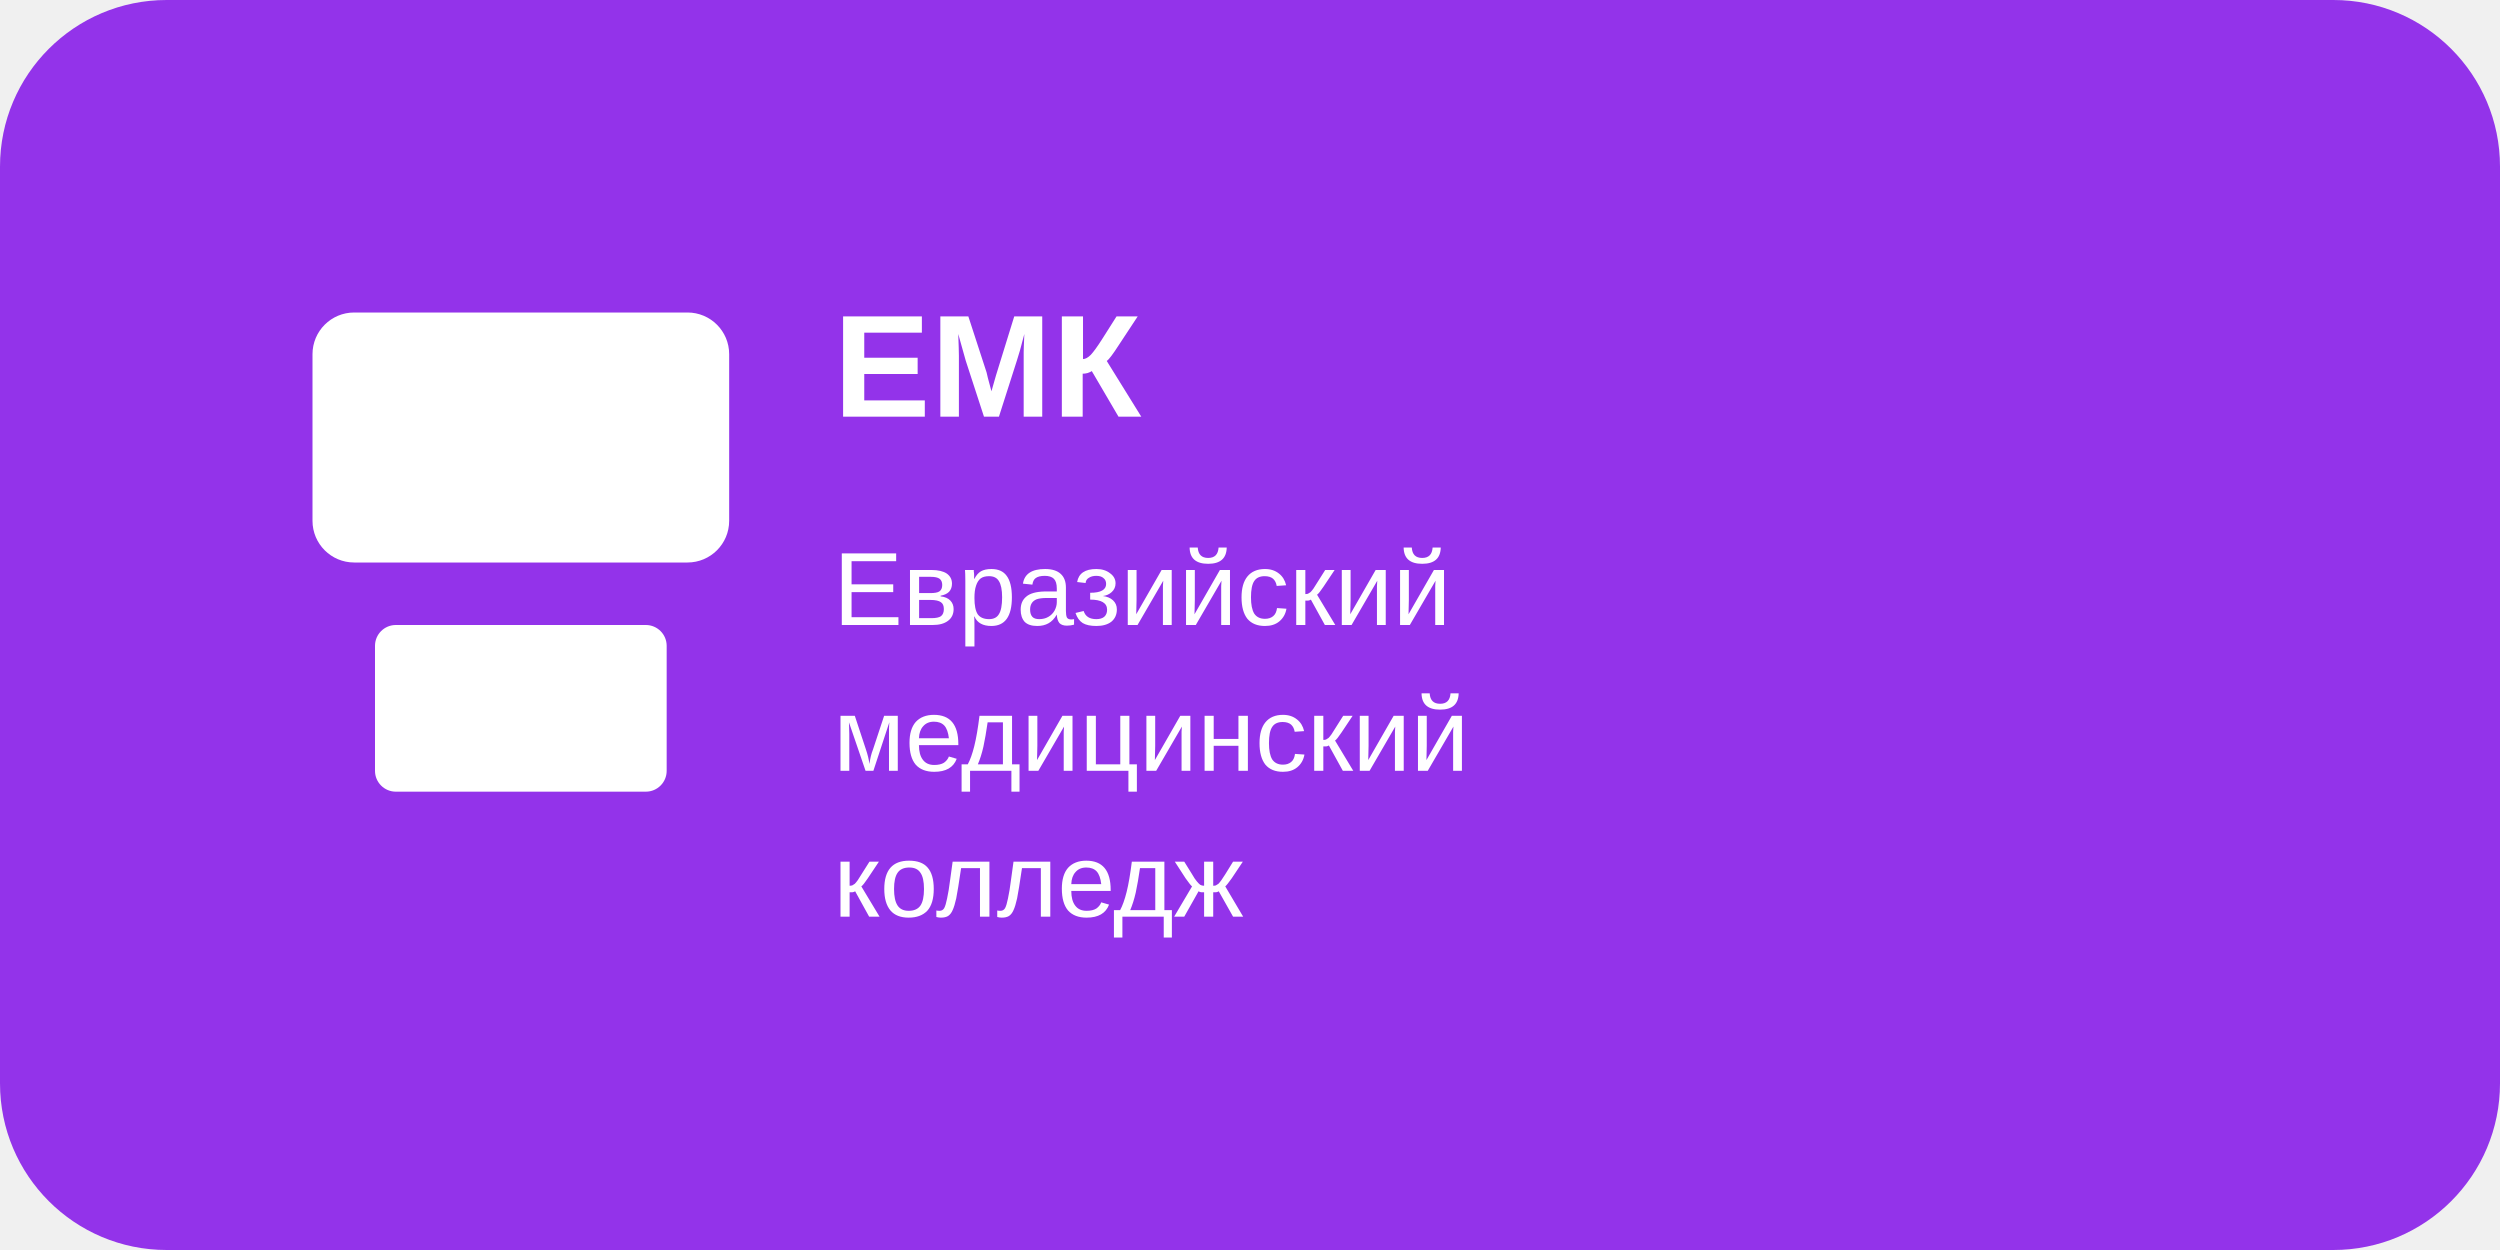
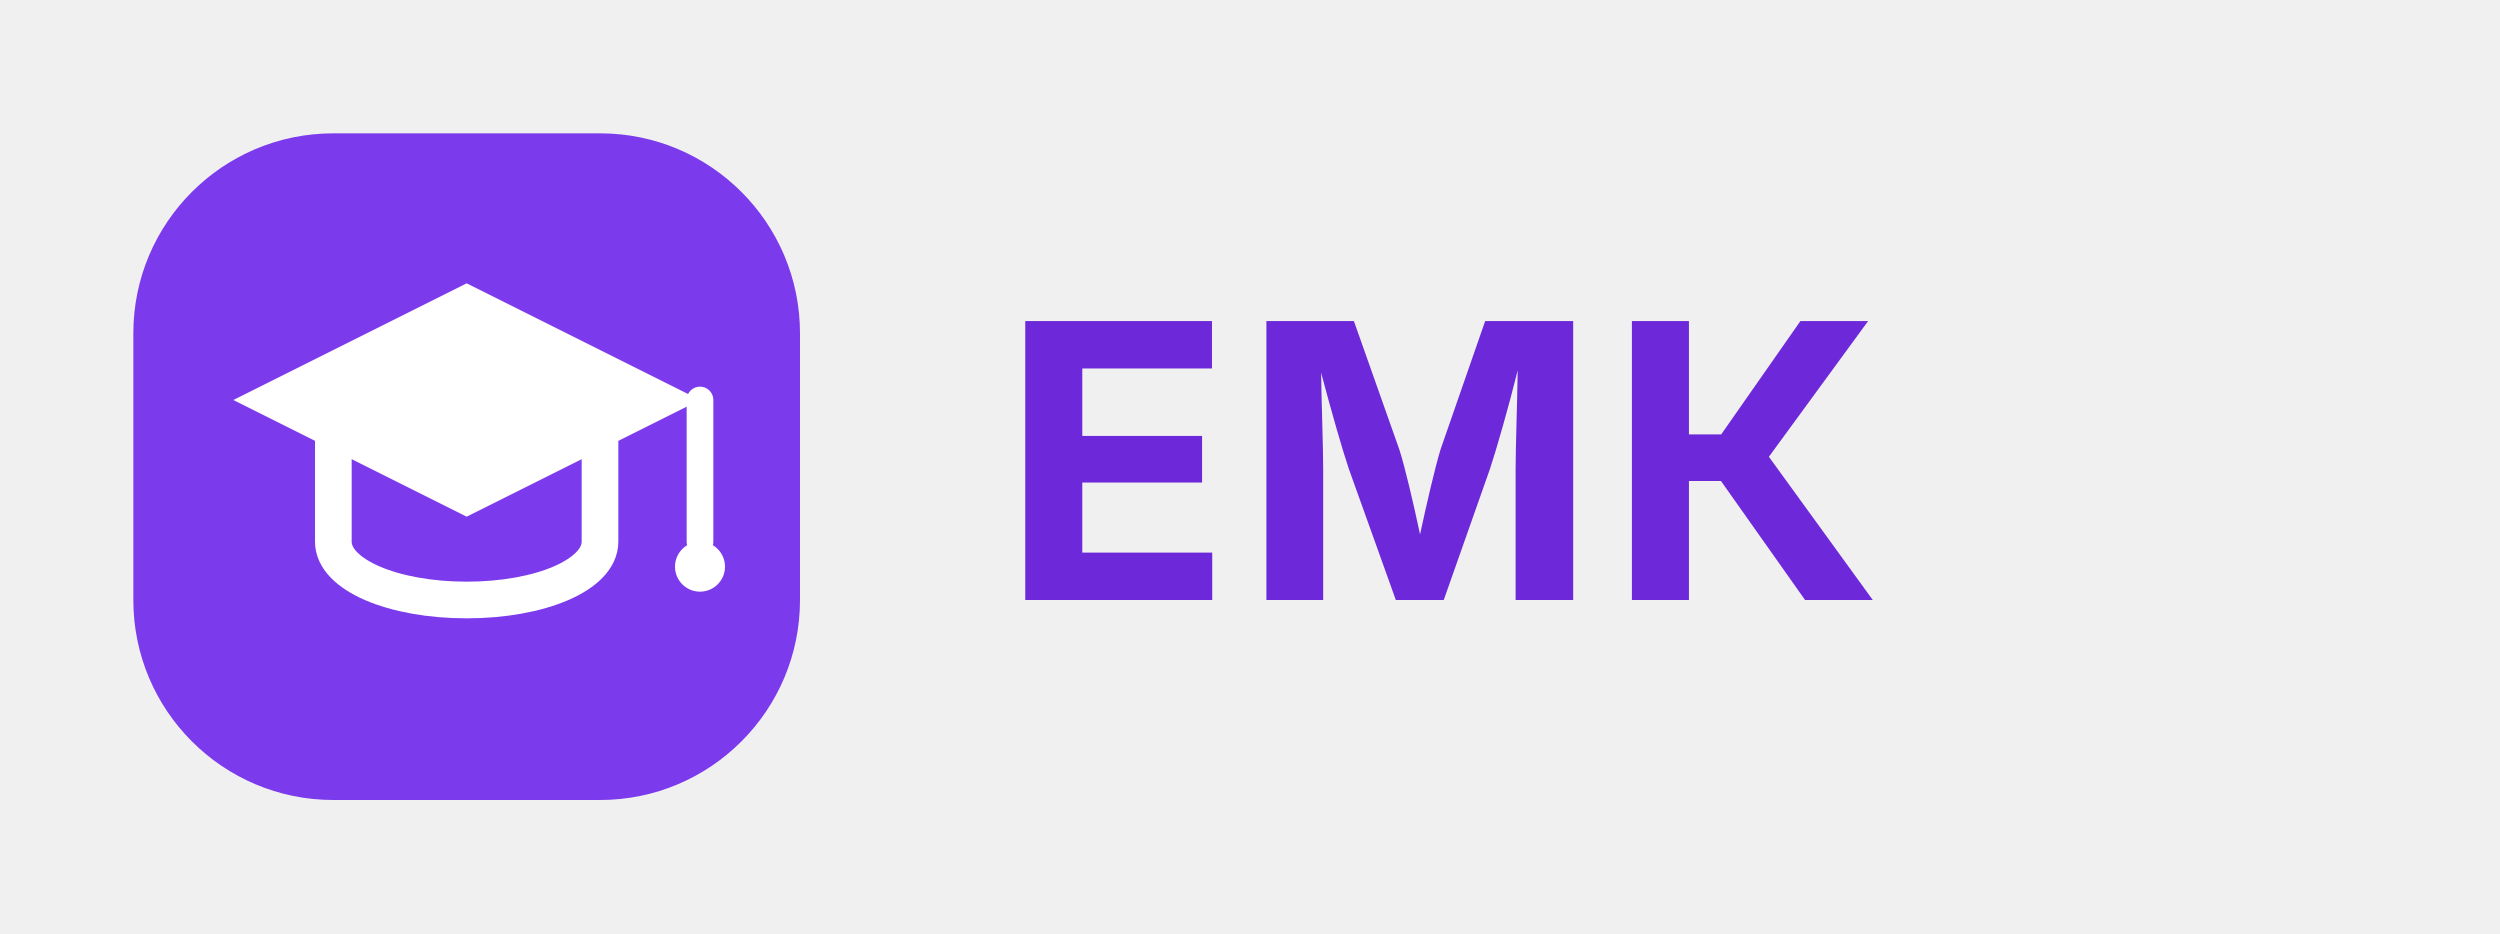
- <svg xmlns="http://www.w3.org/2000/svg" width="120" height="60" viewBox="0 0 120 60">
-   <rect width="120" height="60" fill="#9333EA" rx="8" />
-   <g fill="white">
-     <rect x="15" y="15" width="20" height="12" rx="2" />
-     <rect x="18" y="30" width="14" height="8" rx="1" />
-     <circle cx="20" cy="20" r="2" />
-     <circle cx="30" cy="20" r="2" />
+ <svg xmlns="http://www.w3.org/2000/svg" width="150" height="56" viewBox="0 0 150 56" fill="none">
+   <rect x="8" y="8" width="40" height="40" rx="12" fill="#7C3AED" />
+   <g transform="translate(4,0)">
+     <path d="M24 17 L38 24 L24 31 L10 24 Z" fill="#ffffff" />
+     <path d="M16 26.5 v6 c0 2 3.6 3.5 8 3.5 s8 -1.5 8 -3.5 v-6" fill="none" stroke="#ffffff" stroke-width="2.2" stroke-linecap="round" />
+     <path d="M38 24 v8.5" stroke="#ffffff" stroke-width="1.6" stroke-linecap="round" />
+     <circle cx="38" cy="34" r="1.5" fill="#ffffff" />
  </g>
-   <text x="40" y="20" fill="white" font-family="Arial, sans-serif" font-size="7" font-weight="bold">ЕМК</text>
-   <text x="40" y="30" fill="white" font-family="Arial, sans-serif" font-size="5">Евразийский</text>
-   <text x="40" y="37" fill="white" font-family="Arial, sans-serif" font-size="5">медицинский</text>
-   <text x="40" y="44" fill="white" font-family="Arial, sans-serif" font-size="5">колледж</text>
+   <text x="60" y="36" font-family="Inter, 'Segoe UI', Arial, sans-serif" font-size="23" font-weight="700" fill="#6D28D9" letter-spacing="0.5">ЕМК</text>
</svg>
